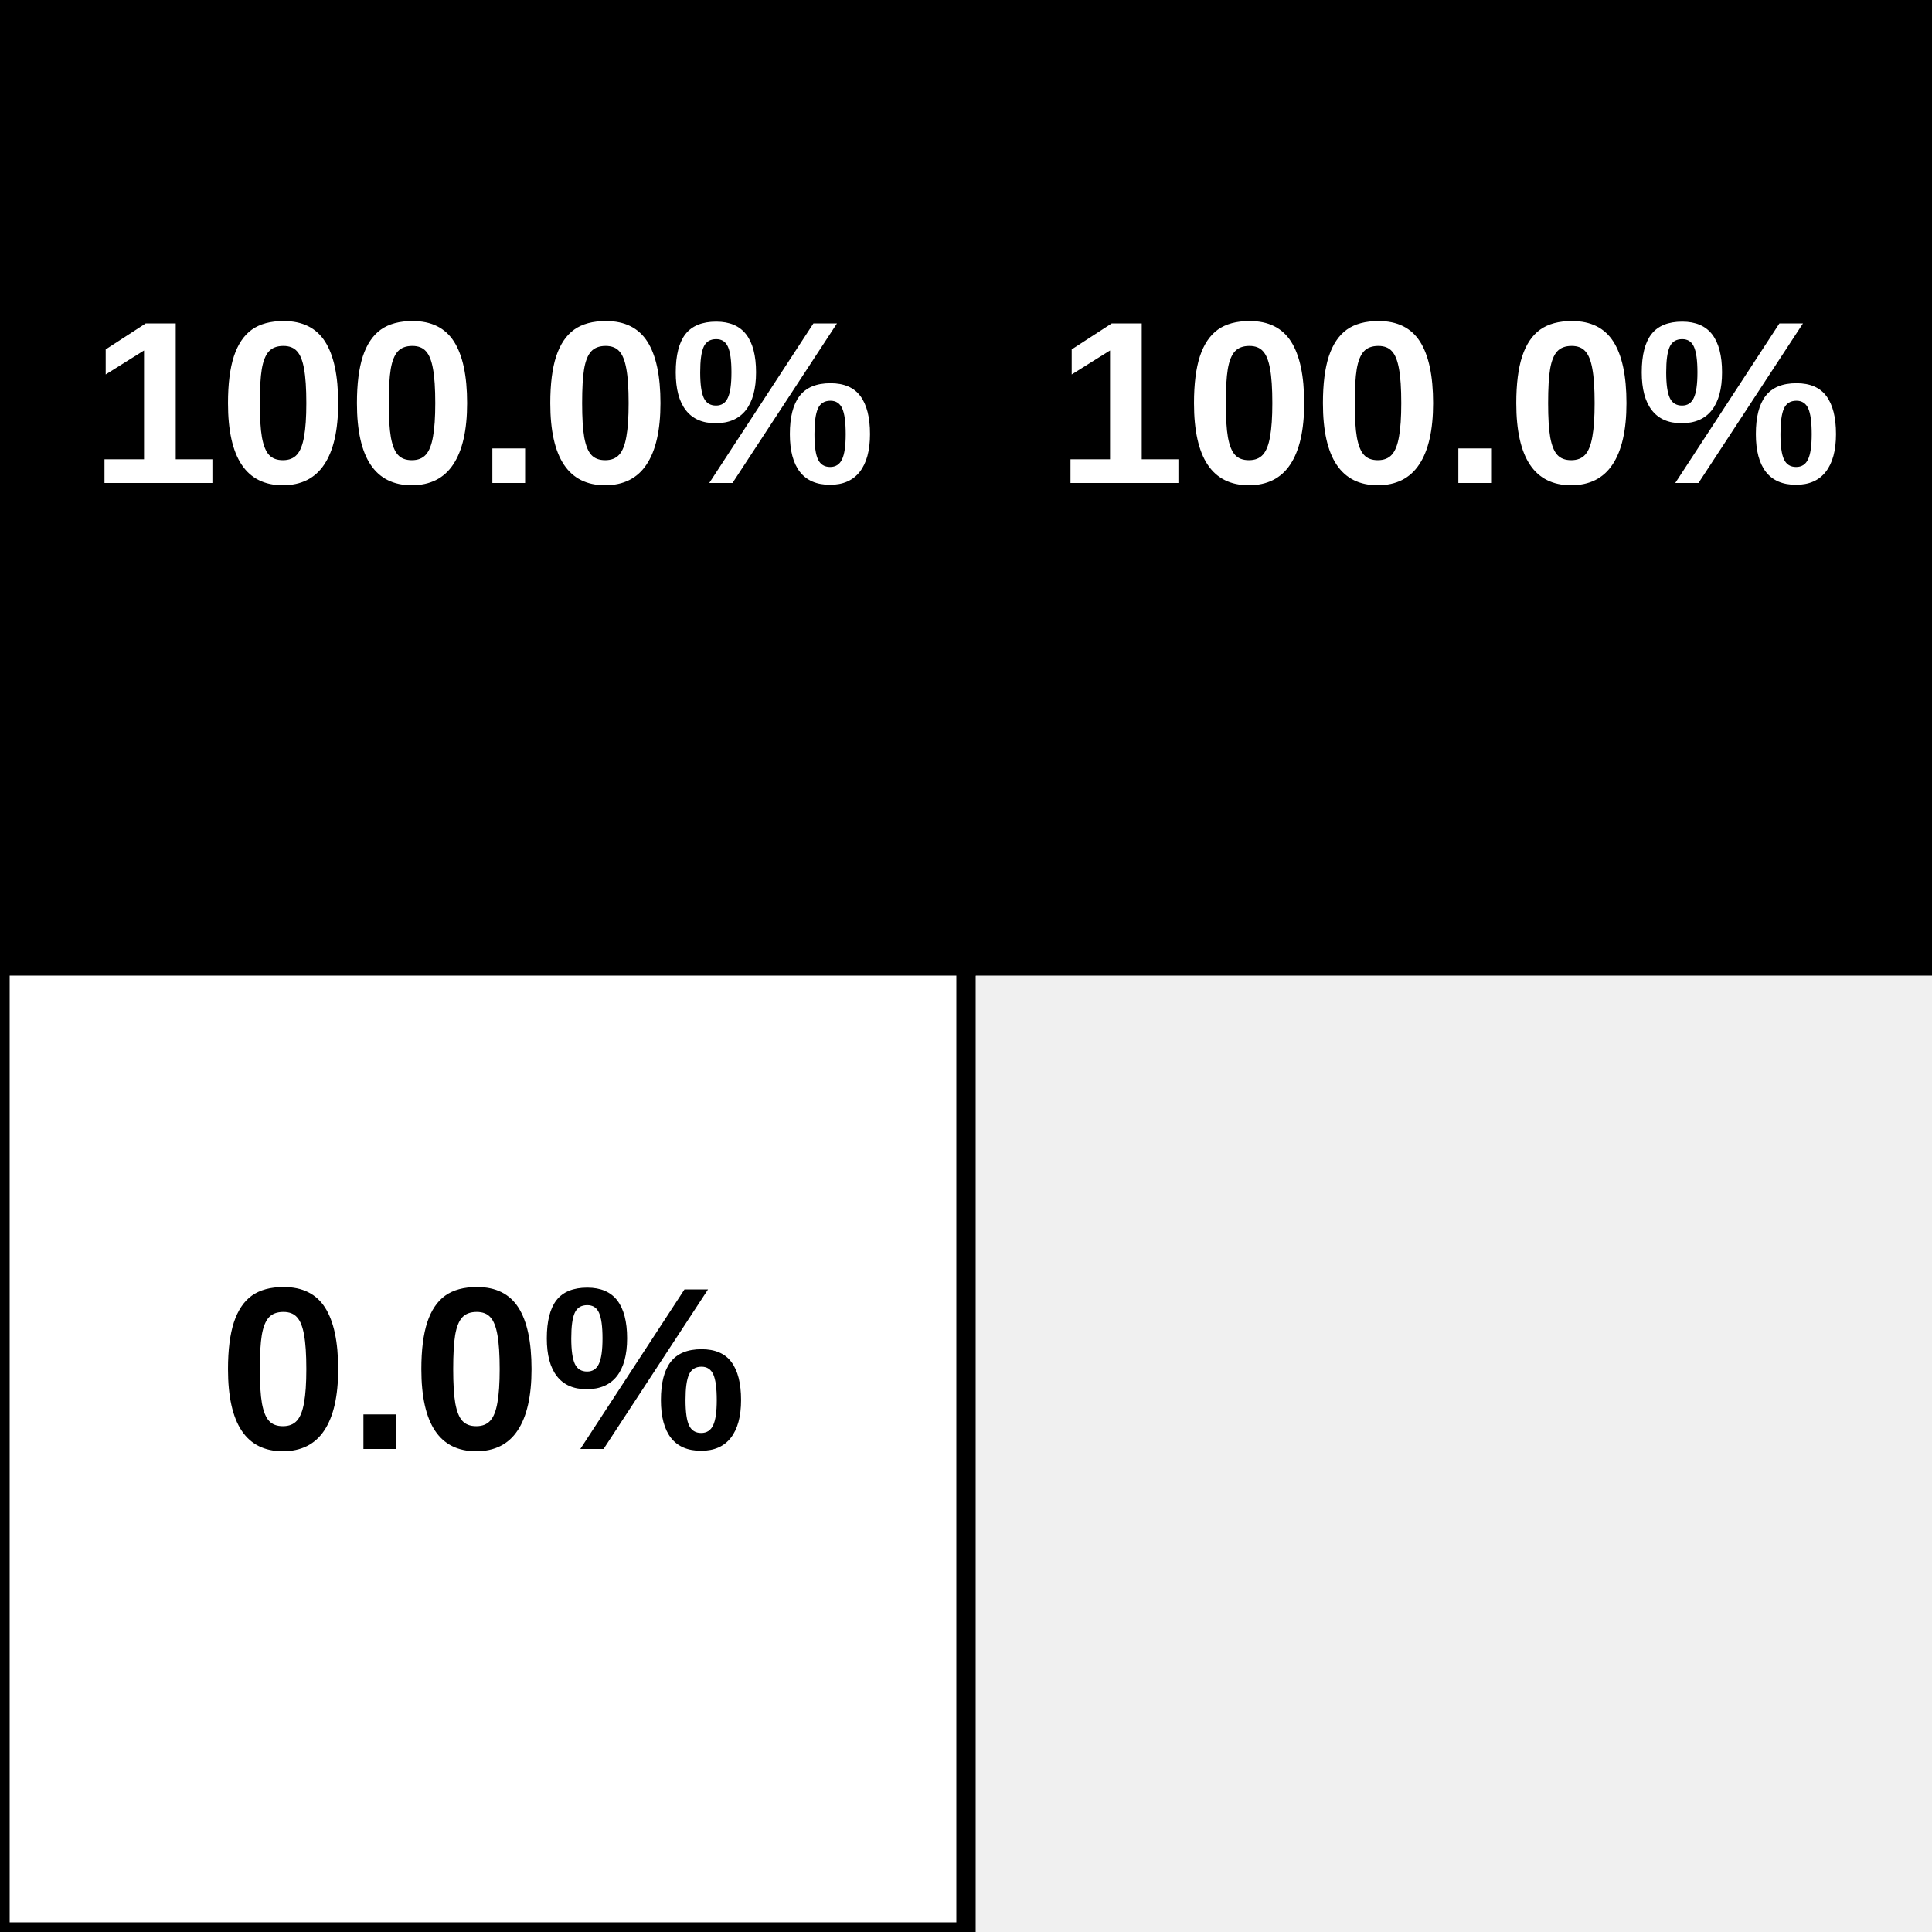
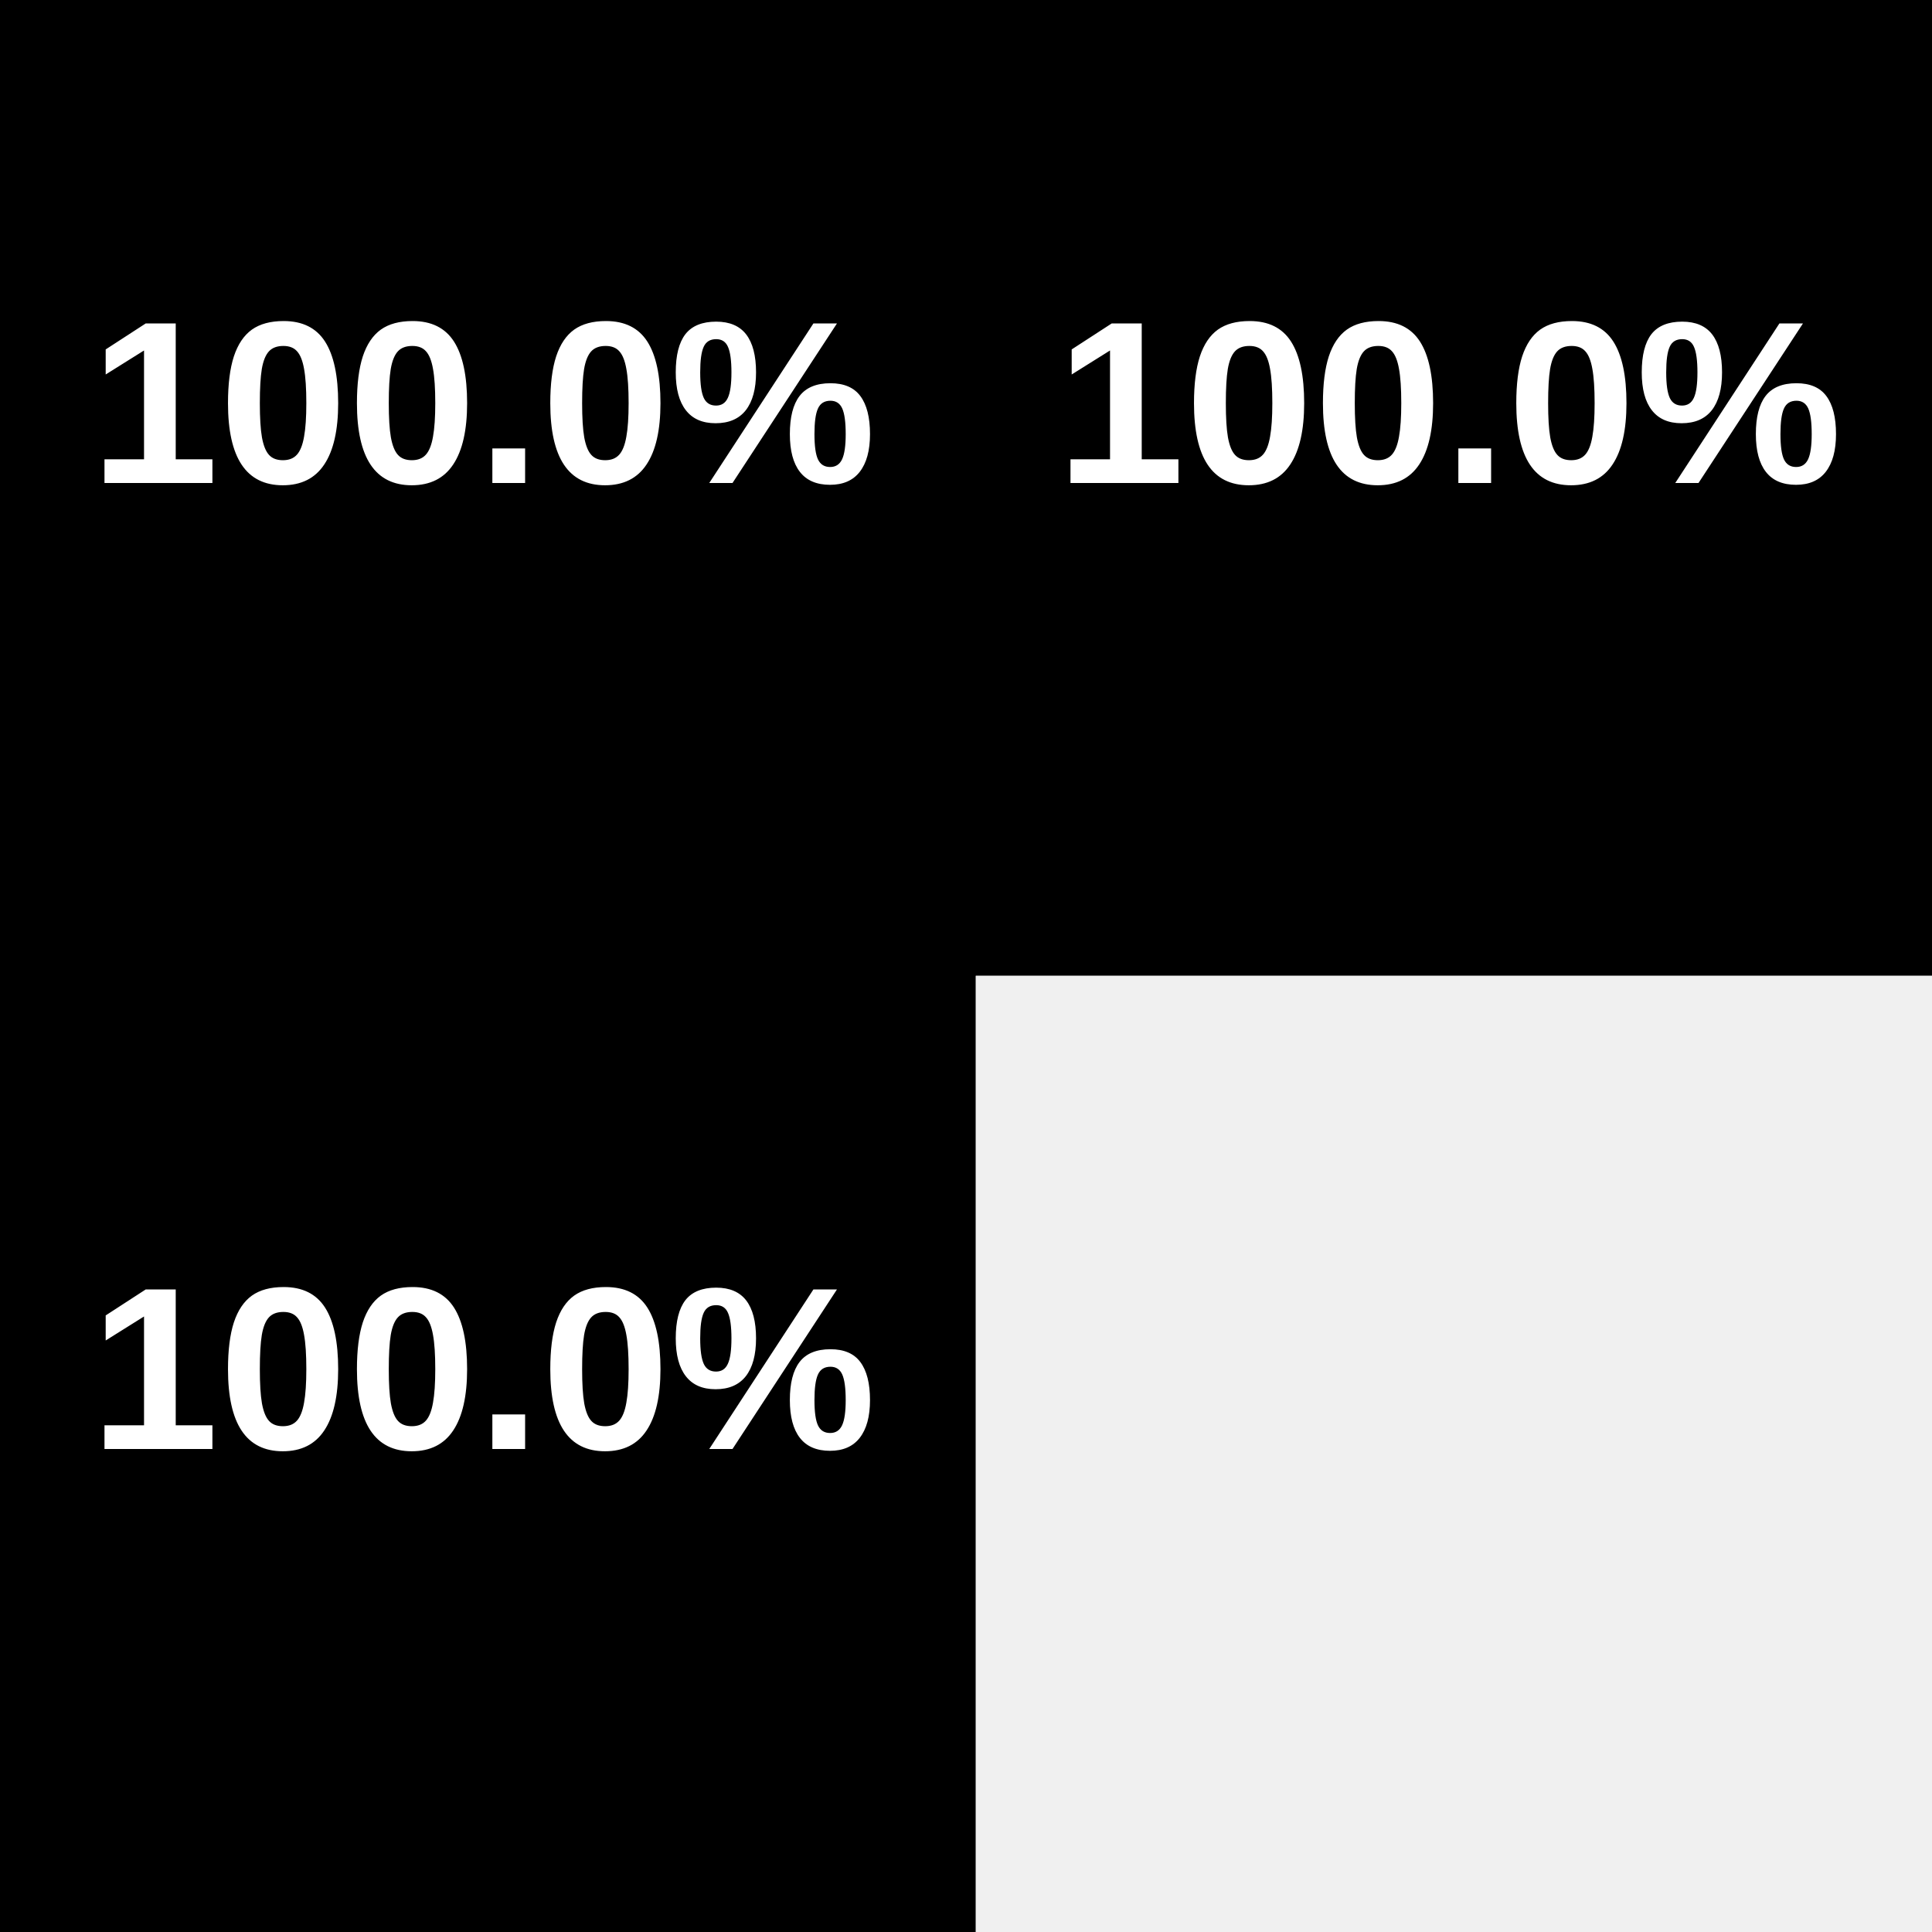
<svg xmlns="http://www.w3.org/2000/svg" baseProfile="full" height="200px" version="1.1" width="200px">
  <defs />
  <rect fill="rgb(0,0,0)" height="100px" stroke="black" stroke-width="2" width="100px" x="0" y="0" />
  <text fill="white" style="font-size:24px;font-family:Arial;font-weight:bold;text-anchor:middle" x="50.0" y="50.0">100.0%</text>
  <rect fill="rgb(0,0,0)" height="100px" stroke="black" stroke-width="2" width="100px" x="100" y="0" />
  <text fill="white" style="font-size:24px;font-family:Arial;font-weight:bold;text-anchor:middle" x="150.0" y="50.0">100.0%</text>
-   <rect fill="rgb(255,255,255)" height="100px" stroke="black" stroke-width="2" width="100px" x="0" y="100" />
-   <text fill="black" style="font-size:24px;font-family:Arial;font-weight:bold;text-anchor:middle" x="50.0" y="150.0">0.0%</text>
+   <rect fill="rgb(0,0,0)" height="100px" stroke="black" stroke-width="2" width="100px" x="0" y="100" />
+   <text fill="white" style="font-size:24px;font-family:Arial;font-weight:bold;text-anchor:middle" x="50.0" y="150.0">100.0%</text>
</svg>
